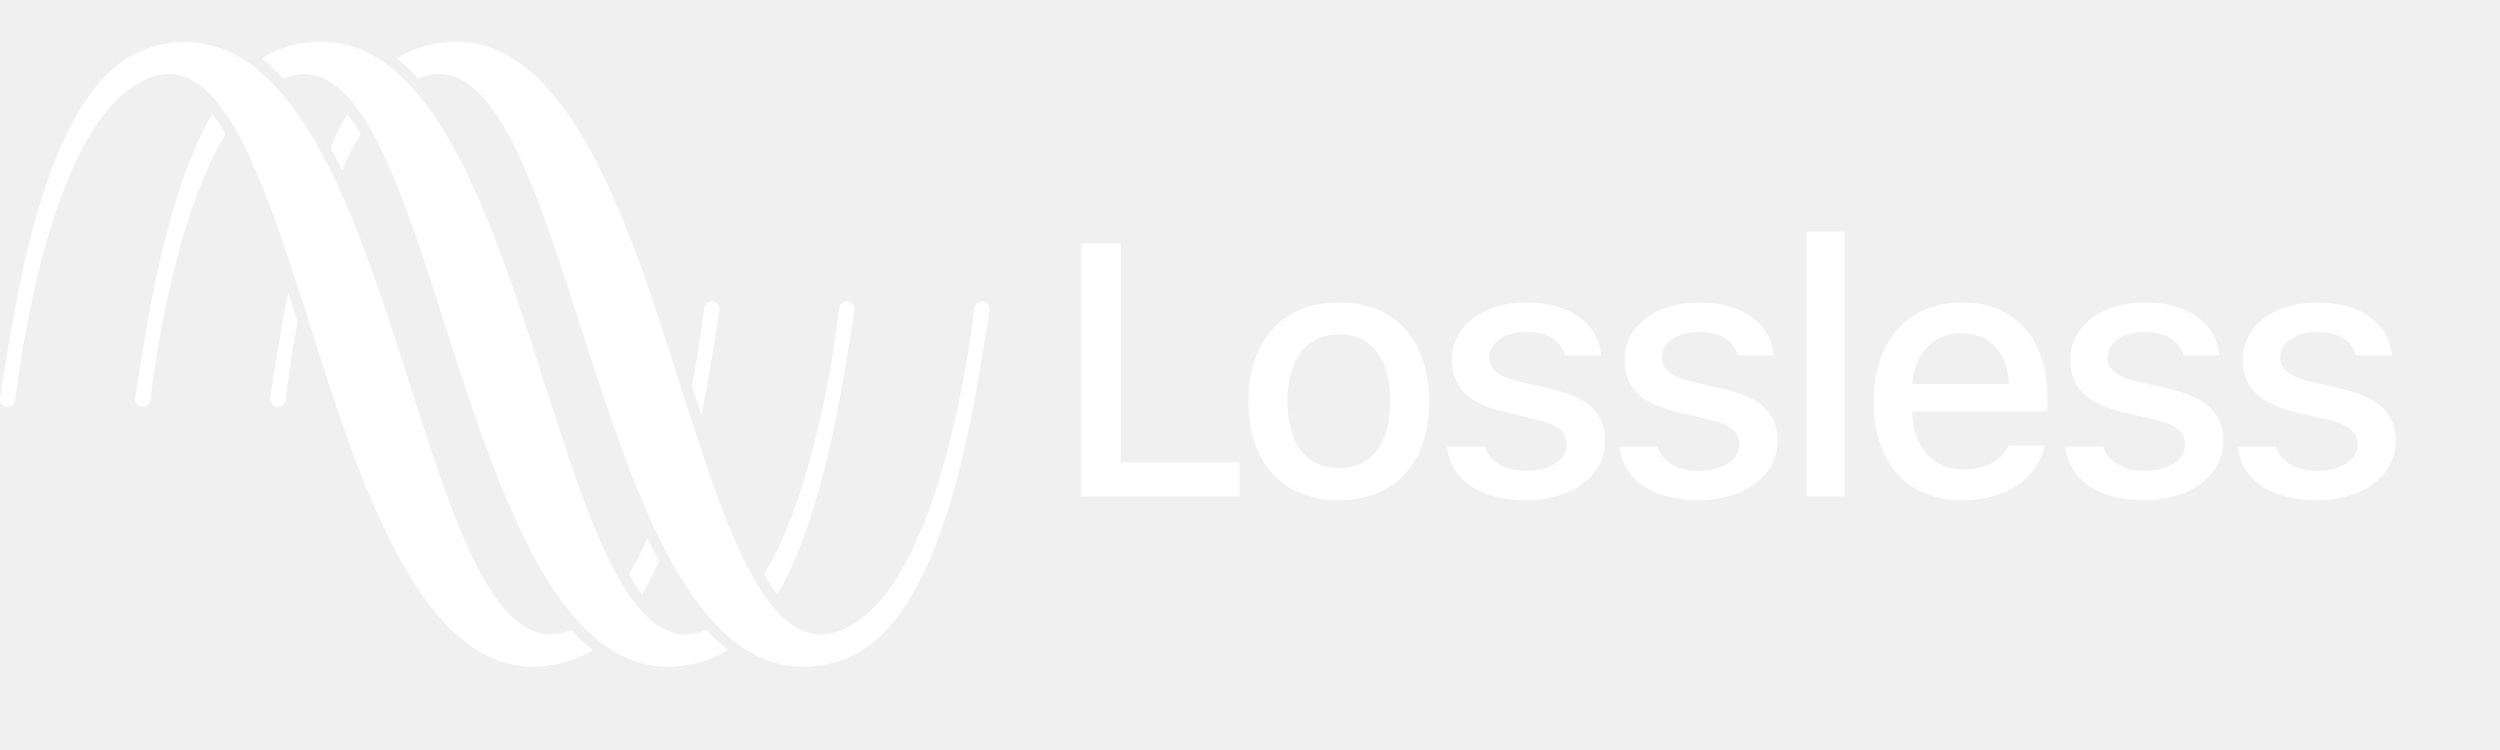
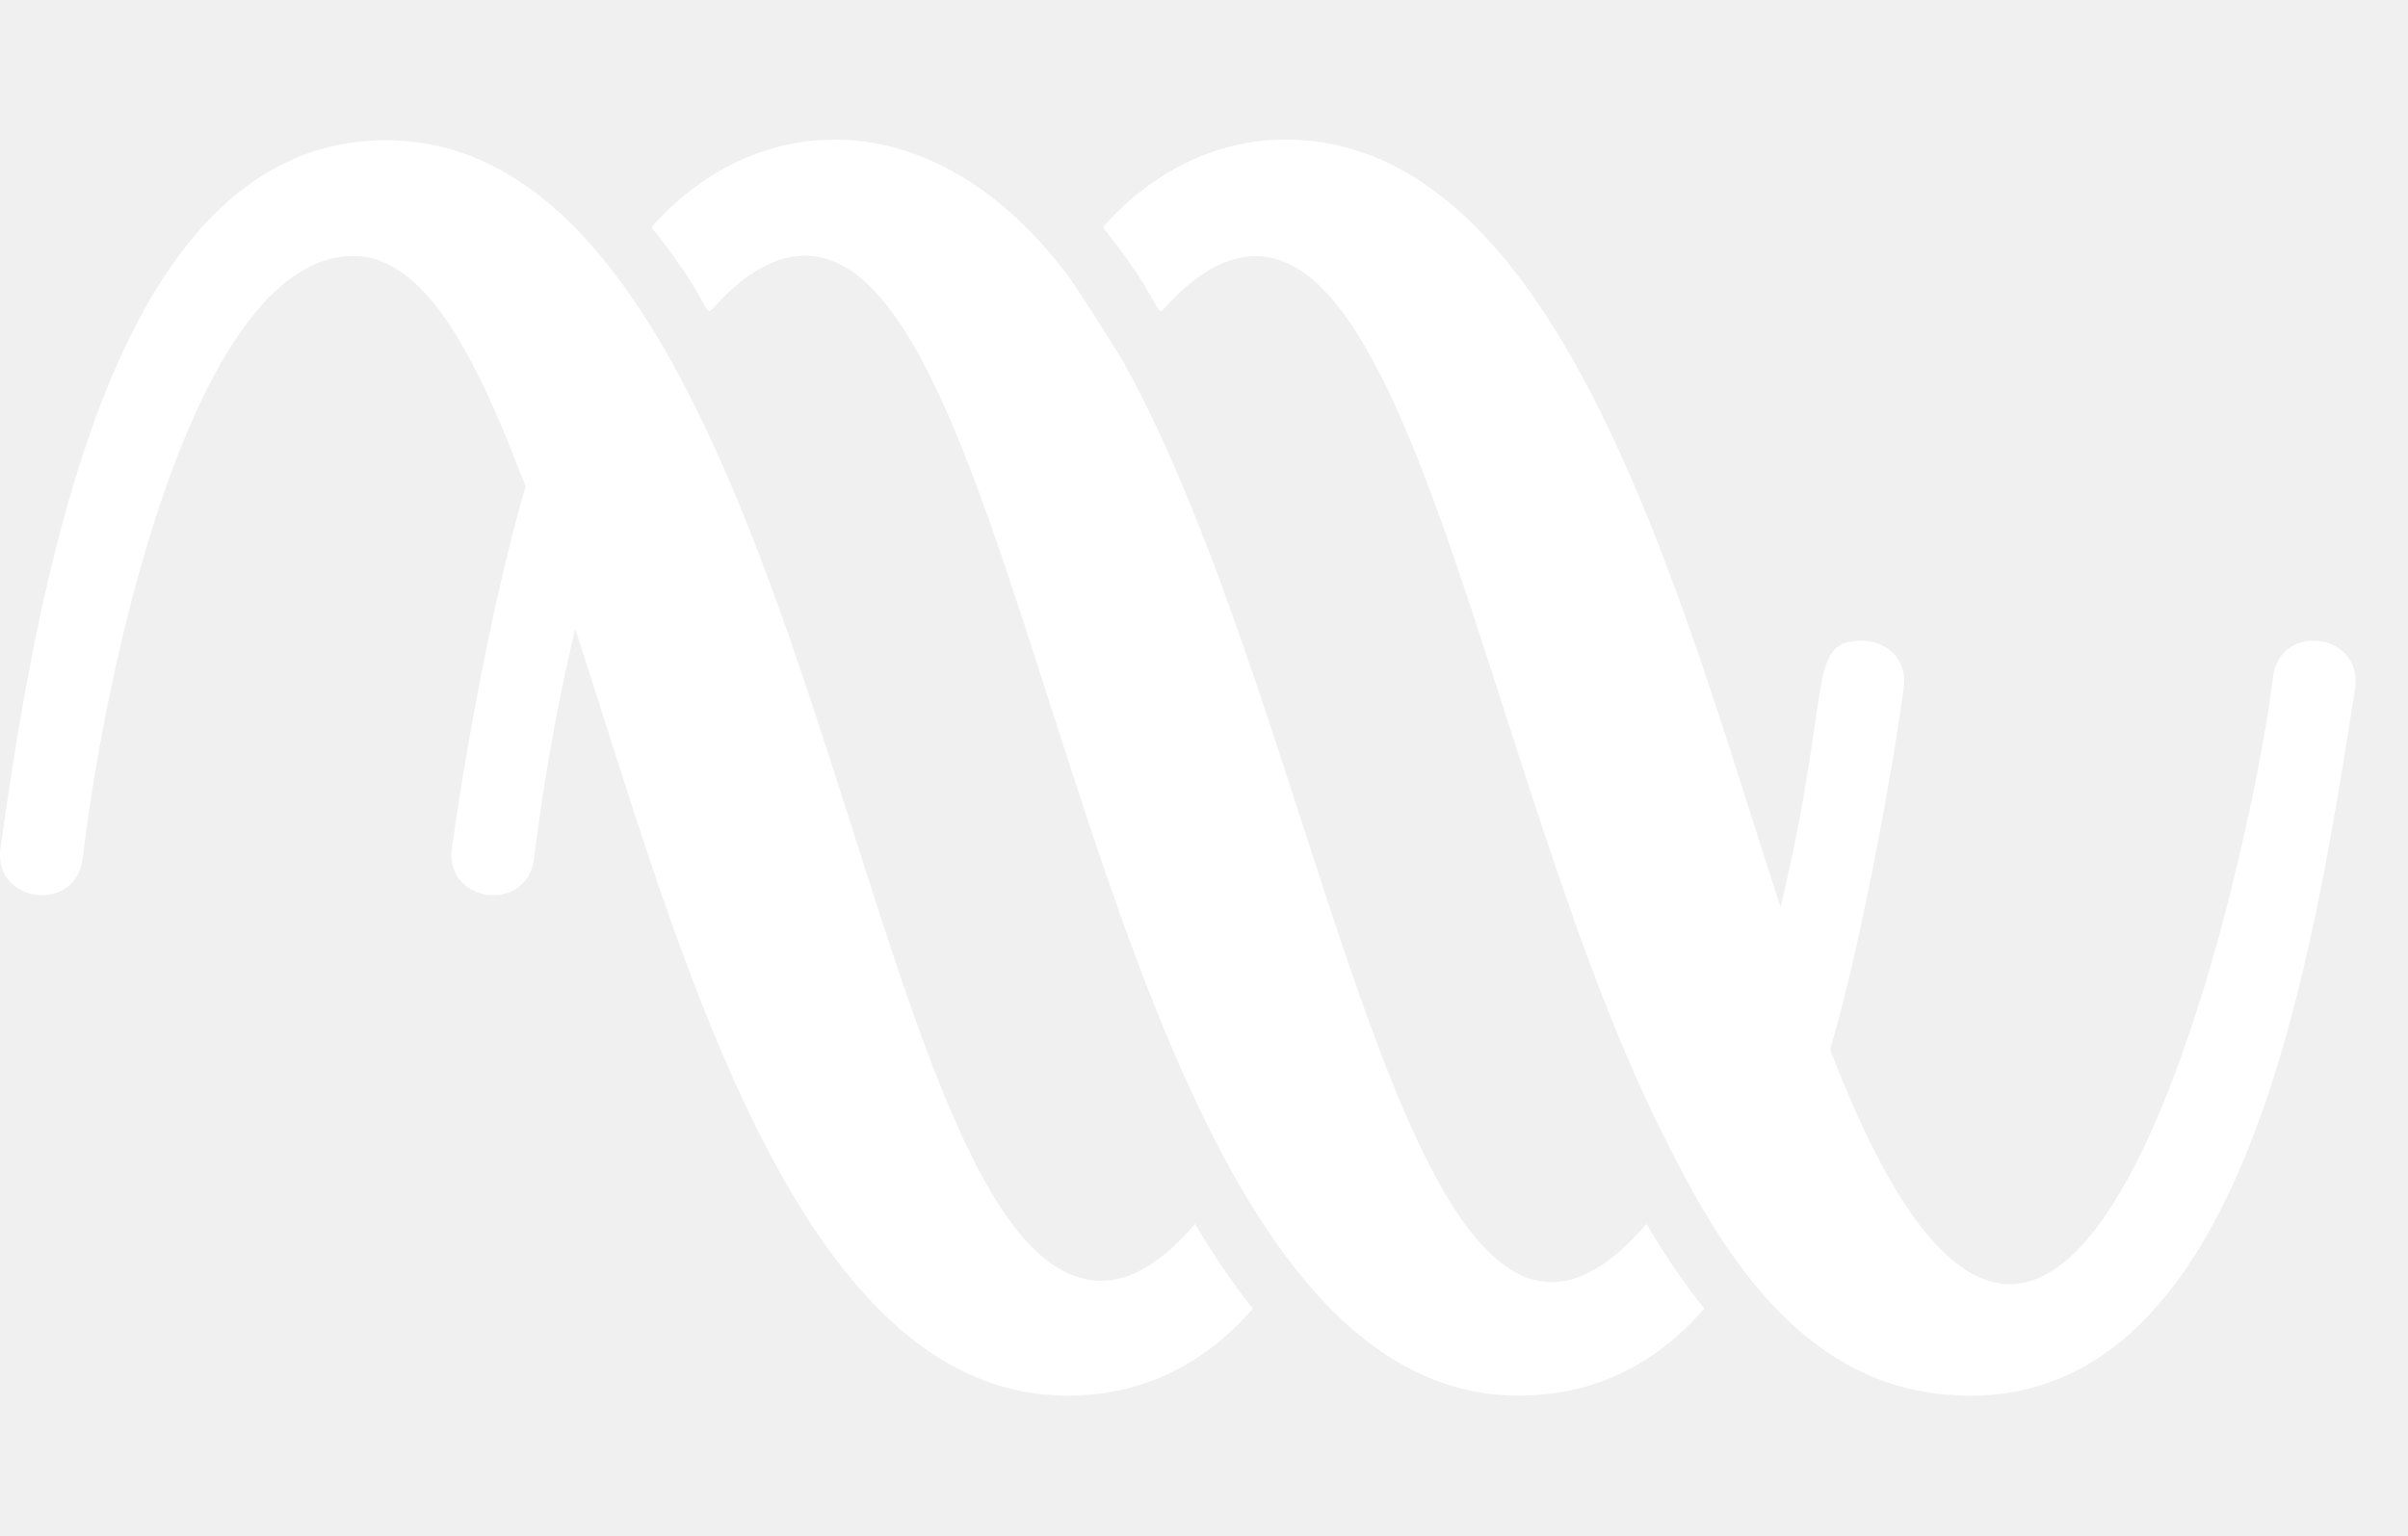
- <svg xmlns="http://www.w3.org/2000/svg" width="240px" height="72px" viewBox="0 0 240 72" version="1.1">
-   <g id="Assets/Windows/product_header_lossless" stroke="none" stroke-width="1" fill="none" fill-rule="evenodd">
-     <path d="M30.89,4 C33.229,4 35.32,4.819 37.216,6.241 C37.869,6.73 38.637,7.433 39.188,8.008 C48.978,18.24 53.137,45.201 59.741,56.125 C60.174,56.84 60.495,57.283 60.686,57.538 L60.777,57.659 L60.812,57.706 C62.32,59.71 63.963,60.9 65.833,60.9 C66.467,60.9 67.129,60.753 67.817,60.471 C68.474,61.184 69.159,61.829 69.87,62.392 C68.147,63.493 66.062,64 64.11,64 C61.771,64 59.68,63.181 57.784,61.76 C57.253,61.362 56.443,60.652 55.812,59.992 C46.022,49.76 41.863,22.799 35.258,11.875 C33.268,8.586 30.702,6.088 27.183,7.529 C26.525,6.815 25.841,6.172 25.129,5.607 C26.852,4.508 28.937,4 30.89,4 Z M43.855,4 C52.727,4 58.231,15.981 62.351,27.933 L62.627,28.739 C62.673,28.873 62.718,29.007 62.763,29.141 L63.081,30.089 L63.393,31.034 C64.323,33.862 65.183,36.63 66.002,39.173 C66.303,40.11 66.604,41.035 66.904,41.947 C68.757,47.58 70.607,52.648 72.707,56.124 C73.134,56.83 73.572,57.47 74.022,58.035 C75.462,59.846 77.029,60.9 78.798,60.9 C79.968,60.9 81.226,60.442 82.591,59.445 C89.276,54.596 92.429,38.515 93.473,30.026 L93.518,29.651 L93.525,29.593 C93.571,29.215 93.89,28.937 94.259,28.937 C94.289,28.937 94.318,28.939 94.348,28.942 C94.72,28.987 94.994,29.302 95,29.668 L94.995,29.769 L94.991,29.796 C93.524,39.23 91.087,55.448 84.059,61.478 C82.118,63.186 79.56,64 77.075,64 C57.412,64 55.108,7.1 42.132,7.1 C41.502,7.1 40.844,7.245 40.159,7.524 C39.499,6.809 38.81,6.172 38.095,5.608 C39.819,4.507 41.903,4 43.855,4 Z M52.868,60.9 C53.498,60.9 54.157,60.755 54.841,60.476 C55.502,61.192 56.19,61.829 56.905,62.392 C55.182,63.492 53.097,64 51.144,64 C39.388,64 33.545,42.965 28.998,28.827 C28.697,27.89 28.396,26.965 28.096,26.053 C26.243,20.42 24.394,15.351 22.292,11.876 C21.866,11.169 21.428,10.531 20.978,9.964 C18.411,6.735 15.641,6.193 12.408,8.555 C5.723,13.404 2.571,29.486 1.526,37.974 L1.481,38.349 L1.475,38.407 C1.43,38.786 1.111,39.063 0.741,39.063 C0.711,39.063 0.682,39.062 0.652,39.058 C0.28,39.013 0.006,38.699 8.47323334e-05,38.332 L0.005,38.231 L0.009,38.205 C1.476,28.77 3.913,12.551 10.94,6.522 C12.314,5.314 14.179,4.42 16.197,4.143 C37.732,1.181 39.443,60.9 52.868,60.9 Z M62.161,51.676 C62.522,52.421 62.891,53.146 63.269,53.849 C62.77,54.991 62.23,56.07 61.646,57.072 C61.217,56.497 60.796,55.846 60.383,55.127 C61.022,54.072 61.615,52.912 62.161,51.676 Z M81.294,28.937 C81.323,28.937 81.353,28.939 81.383,28.942 C81.755,28.987 82.029,29.302 82.035,29.668 L82.029,29.769 L82.026,29.796 C80.837,37.445 79.009,49.549 74.617,57.072 C74.185,56.496 73.763,55.844 73.349,55.124 C77.507,48.265 79.658,36.873 80.495,30.136 L80.554,29.651 L80.56,29.593 C80.605,29.215 80.924,28.937 81.294,28.937 Z M128.533,29.036 C133.886,29.036 137.194,32.621 137.194,38.529 C137.194,44.436 133.901,48.021 128.533,48.021 C123.149,48.021 119.856,44.436 119.856,38.529 C119.856,32.638 123.165,29.036 128.533,29.036 Z M188.346,29.035 C193.461,29.035 196.551,32.52 196.551,38.243 L196.551,39.488 L183.569,39.488 L183.569,39.657 C183.687,42.972 185.561,45.06 188.464,45.06 C190.66,45.06 192.161,44.251 192.837,42.77 L196.331,42.77 C195.538,46.002 192.567,48.022 188.363,48.022 C183.096,48.022 179.871,44.403 179.871,38.563 C179.871,32.756 183.164,29.035 188.346,29.035 Z M146.532,29.036 C150.668,29.036 153.37,30.954 153.724,34.118 L150.246,34.118 C149.908,32.755 148.592,31.864 146.532,31.864 C144.506,31.864 142.97,32.856 142.97,34.337 C142.97,35.465 143.899,36.172 145.891,36.643 L148.947,37.35 C152.441,38.158 154.078,39.656 154.078,42.315 C154.078,45.716 150.854,48.021 146.465,48.021 C142.093,48.021 139.239,46.052 138.918,42.872 L142.548,42.872 C143.005,44.302 144.354,45.194 146.55,45.194 C148.811,45.194 150.416,44.151 150.416,42.653 C150.416,41.508 149.554,40.767 147.714,40.33 L144.506,39.572 C141.012,38.765 139.391,37.216 139.391,34.506 C139.391,31.325 142.379,29.036 146.532,29.036 Z M163.097,29.036 C167.232,29.036 169.934,30.954 170.288,34.118 L166.811,34.118 C166.473,32.755 165.157,31.864 163.097,31.864 C161.071,31.864 159.535,32.856 159.535,34.337 C159.535,35.465 160.464,36.172 162.456,36.643 L165.512,37.35 C169.005,38.158 170.643,39.656 170.643,42.315 C170.643,45.716 167.419,48.021 163.029,48.021 C158.658,48.021 155.804,46.052 155.483,42.872 L159.113,42.872 C159.569,44.302 160.919,45.194 163.114,45.194 C165.375,45.194 166.979,44.151 166.979,42.653 C166.979,41.508 166.119,40.767 164.279,40.33 L161.071,39.572 C157.577,38.765 155.956,37.216 155.956,34.506 C155.956,31.325 158.944,29.036 163.097,29.036 Z M205.889,29.036 C210.025,29.036 212.727,30.954 213.081,34.118 L209.603,34.118 C209.265,32.755 207.949,31.864 205.889,31.864 C203.863,31.864 202.327,32.856 202.327,34.337 C202.327,35.465 203.256,36.172 205.248,36.643 L208.304,37.35 C211.798,38.158 213.435,39.656 213.435,42.315 C213.435,45.716 210.211,48.021 205.822,48.021 C201.45,48.021 198.596,46.052 198.275,42.872 L201.905,42.872 C202.362,44.302 203.711,45.194 205.907,45.194 C208.168,45.194 209.772,44.151 209.772,42.653 C209.772,41.508 208.911,40.767 207.072,40.33 L203.863,39.572 C200.369,38.765 198.748,37.216 198.748,34.506 C198.748,31.325 201.736,29.036 205.889,29.036 Z M222.454,29.036 C226.589,29.036 229.291,30.954 229.645,34.118 L226.168,34.118 C225.83,32.755 224.514,31.864 222.454,31.864 C220.428,31.864 218.892,32.856 218.892,34.337 C218.892,35.465 219.821,36.172 221.813,36.643 L224.869,37.35 C228.362,38.158 230,39.656 230,42.315 C230,45.716 226.776,48.021 222.386,48.021 C218.015,48.021 215.161,46.052 214.84,42.872 L218.47,42.872 C218.926,44.302 220.276,45.194 222.471,45.194 C224.732,45.194 226.337,44.151 226.337,42.653 C226.337,41.508 225.476,40.767 223.635,40.33 L220.428,39.572 C216.934,38.765 215.313,37.216 215.313,34.506 C215.313,31.325 218.301,29.036 222.454,29.036 Z M107.581,23.38 L107.581,44.385 L118.993,44.385 L118.993,47.668 L103.799,47.668 L103.799,23.38 L107.581,23.38 Z M177.079,22.219 L177.079,47.668 L173.449,47.668 L173.449,22.219 L177.079,22.219 Z M128.533,32.099 C125.377,32.099 123.605,34.455 123.605,38.529 C123.605,42.602 125.377,44.941 128.533,44.941 C131.674,44.941 133.463,42.584 133.463,38.529 C133.463,34.455 131.674,32.099 128.533,32.099 Z M68.329,28.937 C68.358,28.937 68.388,28.939 68.418,28.942 C68.79,28.987 69.064,29.302 69.07,29.668 L69.064,29.769 L69.061,29.796 C68.611,32.687 68.07,36.216 67.334,39.892 C67.031,38.957 66.728,38.02 66.428,37.081 C66.921,34.519 67.282,32.126 67.529,30.139 L67.589,29.651 L67.595,29.593 C67.64,29.215 67.959,28.937 68.329,28.937 Z M20.383,10.929 C20.815,11.504 21.236,12.156 21.65,12.876 C17.493,19.735 15.342,31.128 14.505,37.864 L14.446,38.349 L14.44,38.408 C14.395,38.785 14.076,39.063 13.706,39.063 C13.677,39.063 13.647,39.061 13.617,39.058 C13.245,39.013 12.971,38.698 12.965,38.332 L12.97,38.231 L12.974,38.204 C14.163,30.556 15.991,18.451 20.383,10.929 Z M27.666,28.108 C27.969,29.043 28.272,29.98 28.572,30.92 C28.079,33.481 27.718,35.873 27.471,37.861 L27.411,38.349 L27.405,38.408 C27.36,38.785 27.041,39.063 26.671,39.063 C26.642,39.063 26.612,39.061 26.582,39.058 C26.21,39.013 25.936,38.698 25.93,38.332 L25.936,38.231 L25.939,38.204 C26.389,35.313 26.93,31.784 27.666,28.108 Z M188.329,31.981 C185.645,31.981 183.772,33.934 183.569,36.879 L192.853,36.879 C192.77,33.917 191.014,31.981 188.329,31.981 Z M33.354,10.928 C33.784,11.502 34.204,12.154 34.616,12.873 C33.977,13.927 33.386,15.088 32.839,16.324 C32.478,15.579 32.109,14.854 31.731,14.151 C32.229,13.009 32.77,11.93 33.354,10.928 Z" id="Shape" fill="#FFFFFF" />
+ <svg xmlns="http://www.w3.org/2000/svg" width="69px" height="44px" viewBox="0 0 69 44" version="1.1">
+   <g id="product_header_lossless" stroke="none" stroke-width="1" fill="none" fill-rule="evenodd">
+     <path d="M36.827,4 C42.379,4 45.718,10.518 48.203,17.426 L48.445,18.107 L48.682,18.788 L48.913,19.47 C49.677,21.741 50.364,23.988 51.02,25.997 C52.53,19.712 51.738,18.363 53.355,18.363 C53.957,18.363 54.565,18.772 54.565,19.517 C54.565,19.818 54.074,23.014 53.391,26.217 L53.265,26.798 L53.135,27.376 C52.916,28.334 52.682,29.261 52.442,30.075 C59.391,48.283 64.551,24.3 65.135,19.397 C65.22,18.69 65.752,18.363 66.29,18.363 C67.009,18.363 67.599,18.904 67.486,19.719 C66.242,27.648 64.328,40 56.461,40 C52.119,40 49.678,36.602 47.751,32.709 C46.412,30.079 45.273,26.953 44.226,23.809 L43.977,23.054 C43.894,22.803 43.812,22.551 43.73,22.3 L43.487,21.549 C41.104,14.174 39.083,7.342 35.985,7.342 C34.471,7.342 33.349,8.922 33.271,8.922 C33.128,8.922 33.016,8.278 31.602,6.514 C32.948,4.977 34.802,4 36.827,4 Z M11.061,4.019 C23.45,4.019 24.552,36.707 31.563,36.707 C32.387,36.707 33.274,36.208 34.244,35.078 C34.781,35.987 35.331,36.795 35.9,37.505 C34.501,39.103 32.76,39.999 30.579,39.999 C22.745,39.998 19.379,26.879 16.482,18.022 C15.8,20.863 15.446,23.434 15.307,24.589 C15.221,25.322 14.683,25.657 14.141,25.657 C13.541,25.657 12.935,25.245 12.935,24.512 C12.935,24.457 12.939,24.4 12.946,24.342 C13.347,21.431 14.155,17.02 15.06,13.944 C13.855,10.787 12.35,7.336 10.133,7.336 C5.656,7.336 3.093,18.587 2.372,24.589 C2.286,25.322 1.748,25.657 1.206,25.657 C0.606,25.657 -7.10542736e-15,25.245 -7.10542736e-15,24.512 C-7.10542736e-15,24.457 0.003,24.4 0.01,24.342 C0.114,23.588 0.226,22.821 0.347,22.047 L0.453,21.382 C0.471,21.271 0.489,21.16 0.508,21.049 L0.622,20.382 C2.041,12.257 4.685,4.019 11.061,4.019 Z M23.916,4.001 C26.14,4.001 28.527,5.159 30.584,7.875 C30.699,8.007 31.853,9.8 32.217,10.421 C33.474,12.699 34.569,15.484 35.58,18.379 L35.841,19.136 C38.743,27.618 40.98,36.746 44.465,36.746 C45.291,36.746 46.187,36.233 47.179,35.077 C47.716,35.987 48.266,36.794 48.836,37.505 C47.439,39.099 45.699,39.999 43.514,39.999 C31.2,39.997 29.861,7.329 23.076,7.329 C21.545,7.329 20.414,8.922 20.336,8.922 C20.193,8.922 20.081,8.278 18.667,6.514 C20.049,4.936 21.917,4.001 23.916,4.001 Z" id="Icon" fill="#FFFFFF" fill-rule="nonzero" />
  </g>
</svg>
